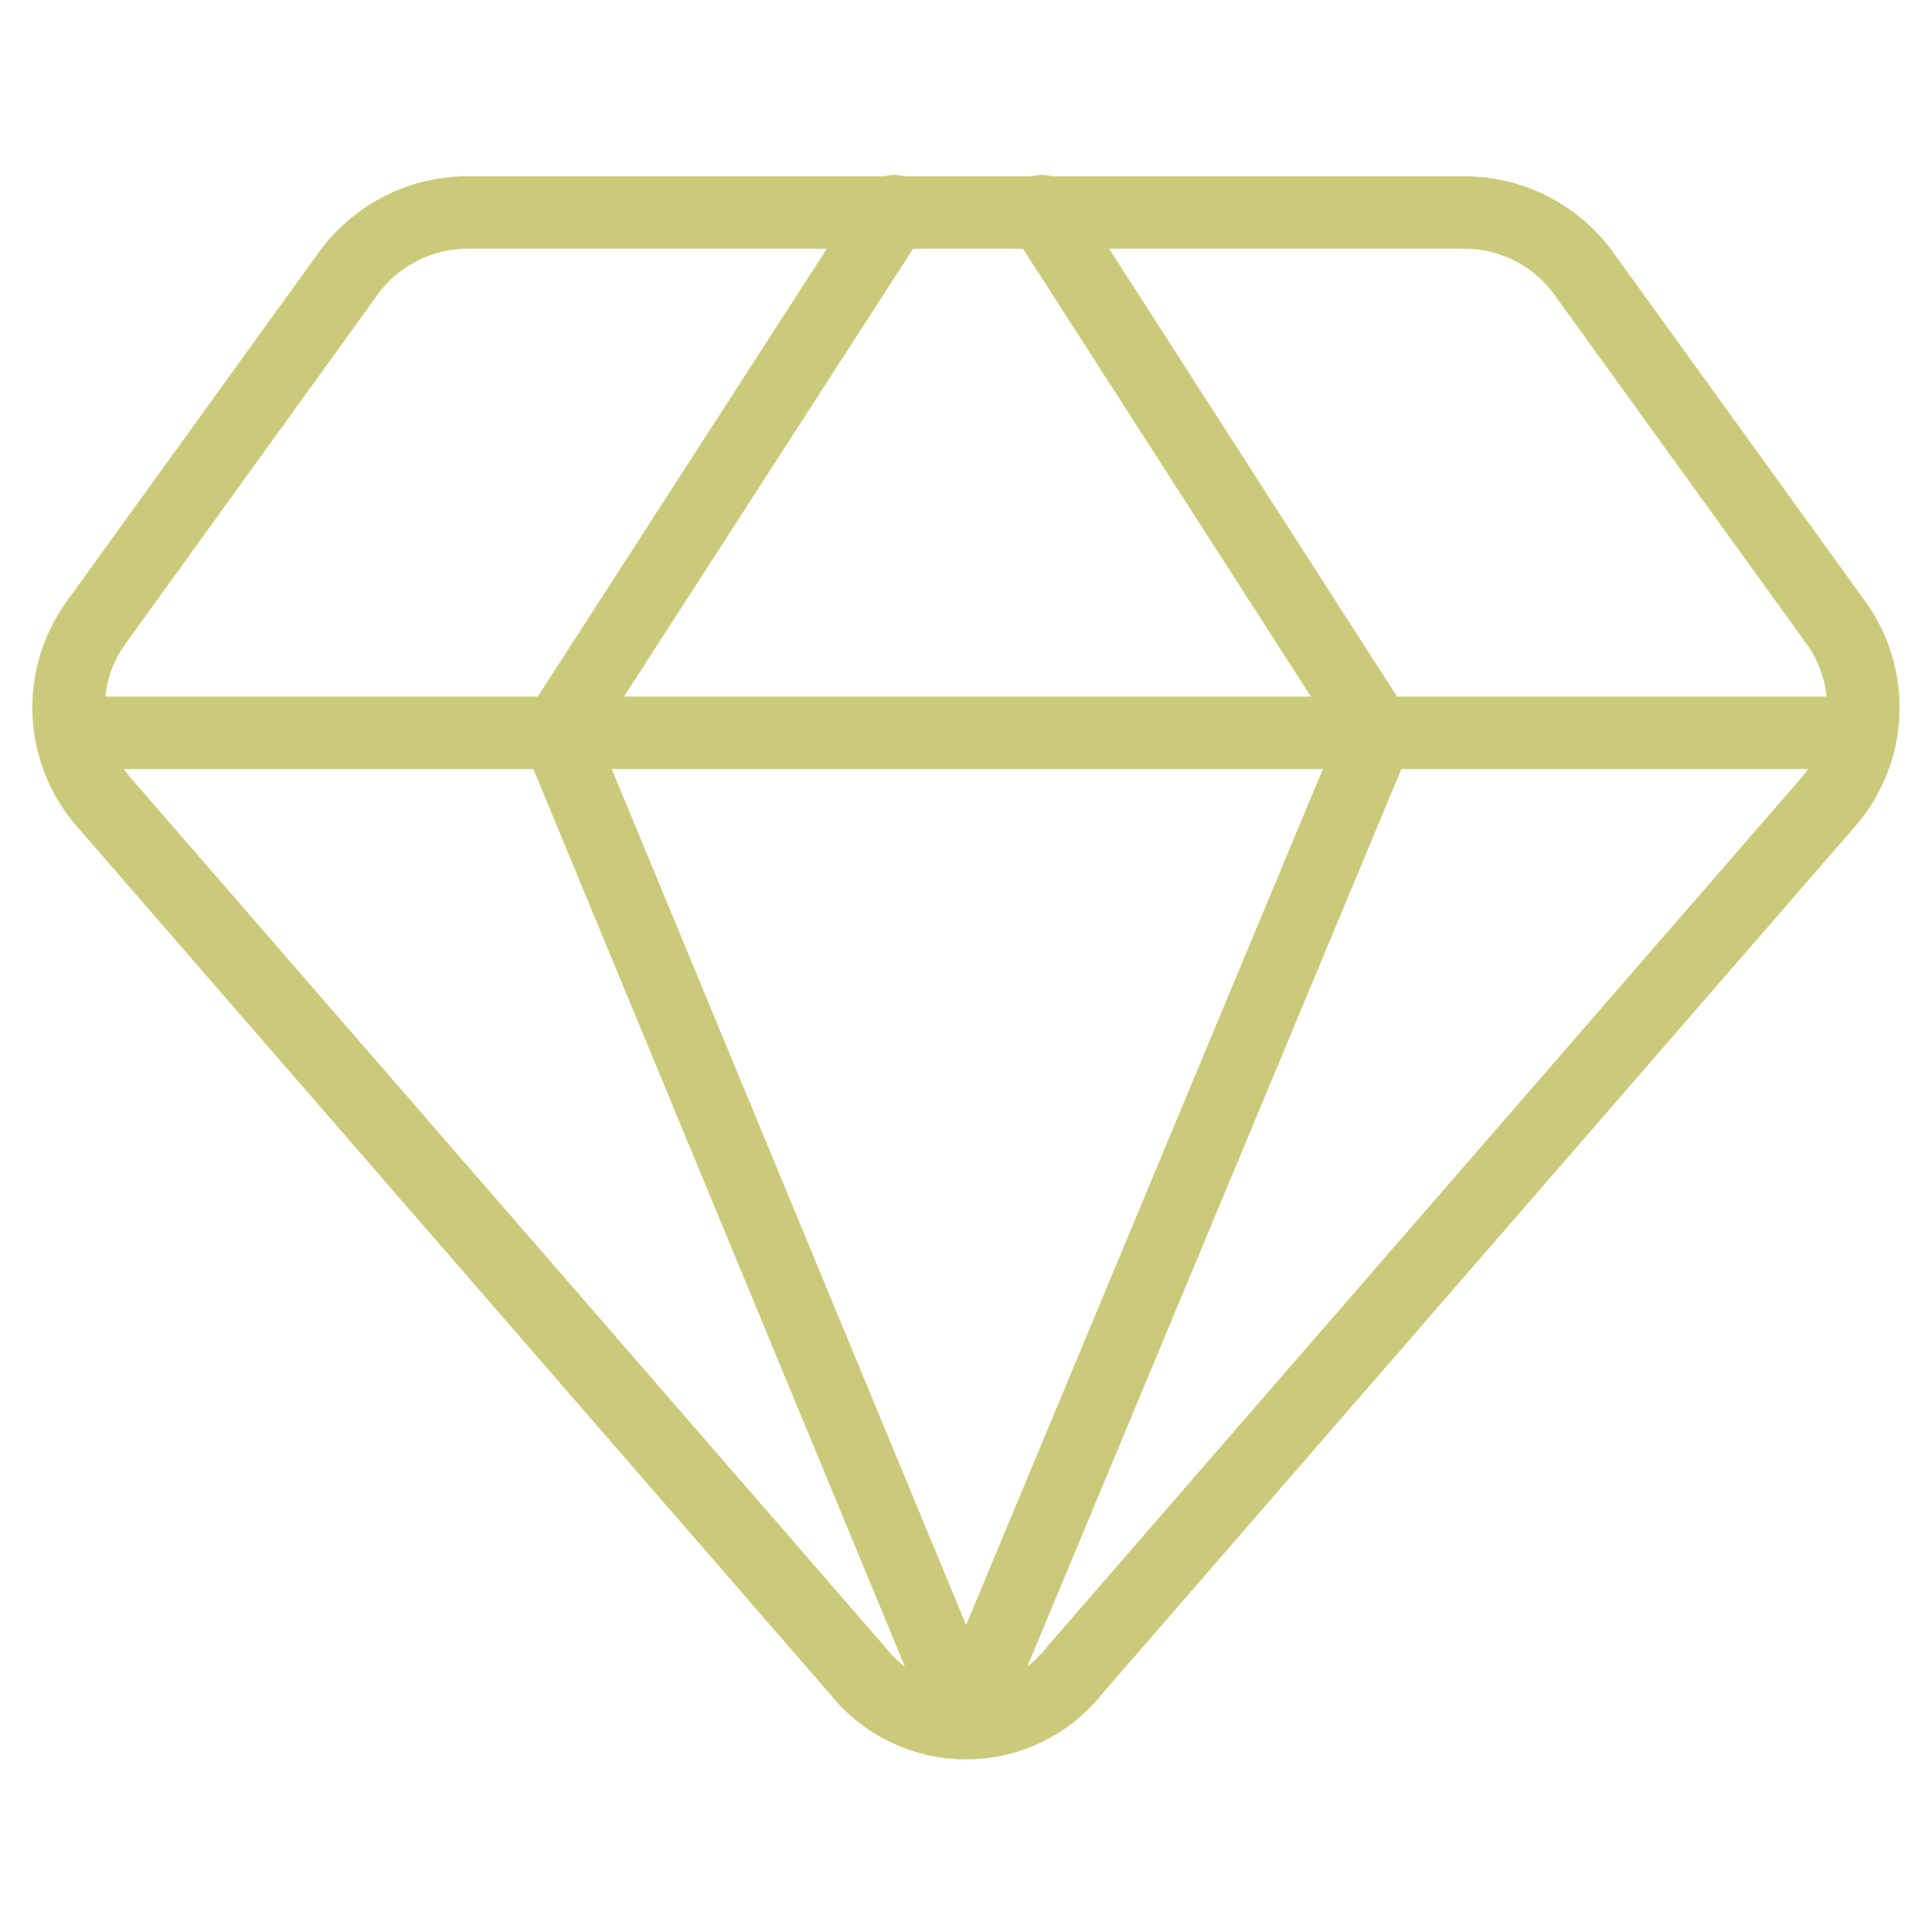
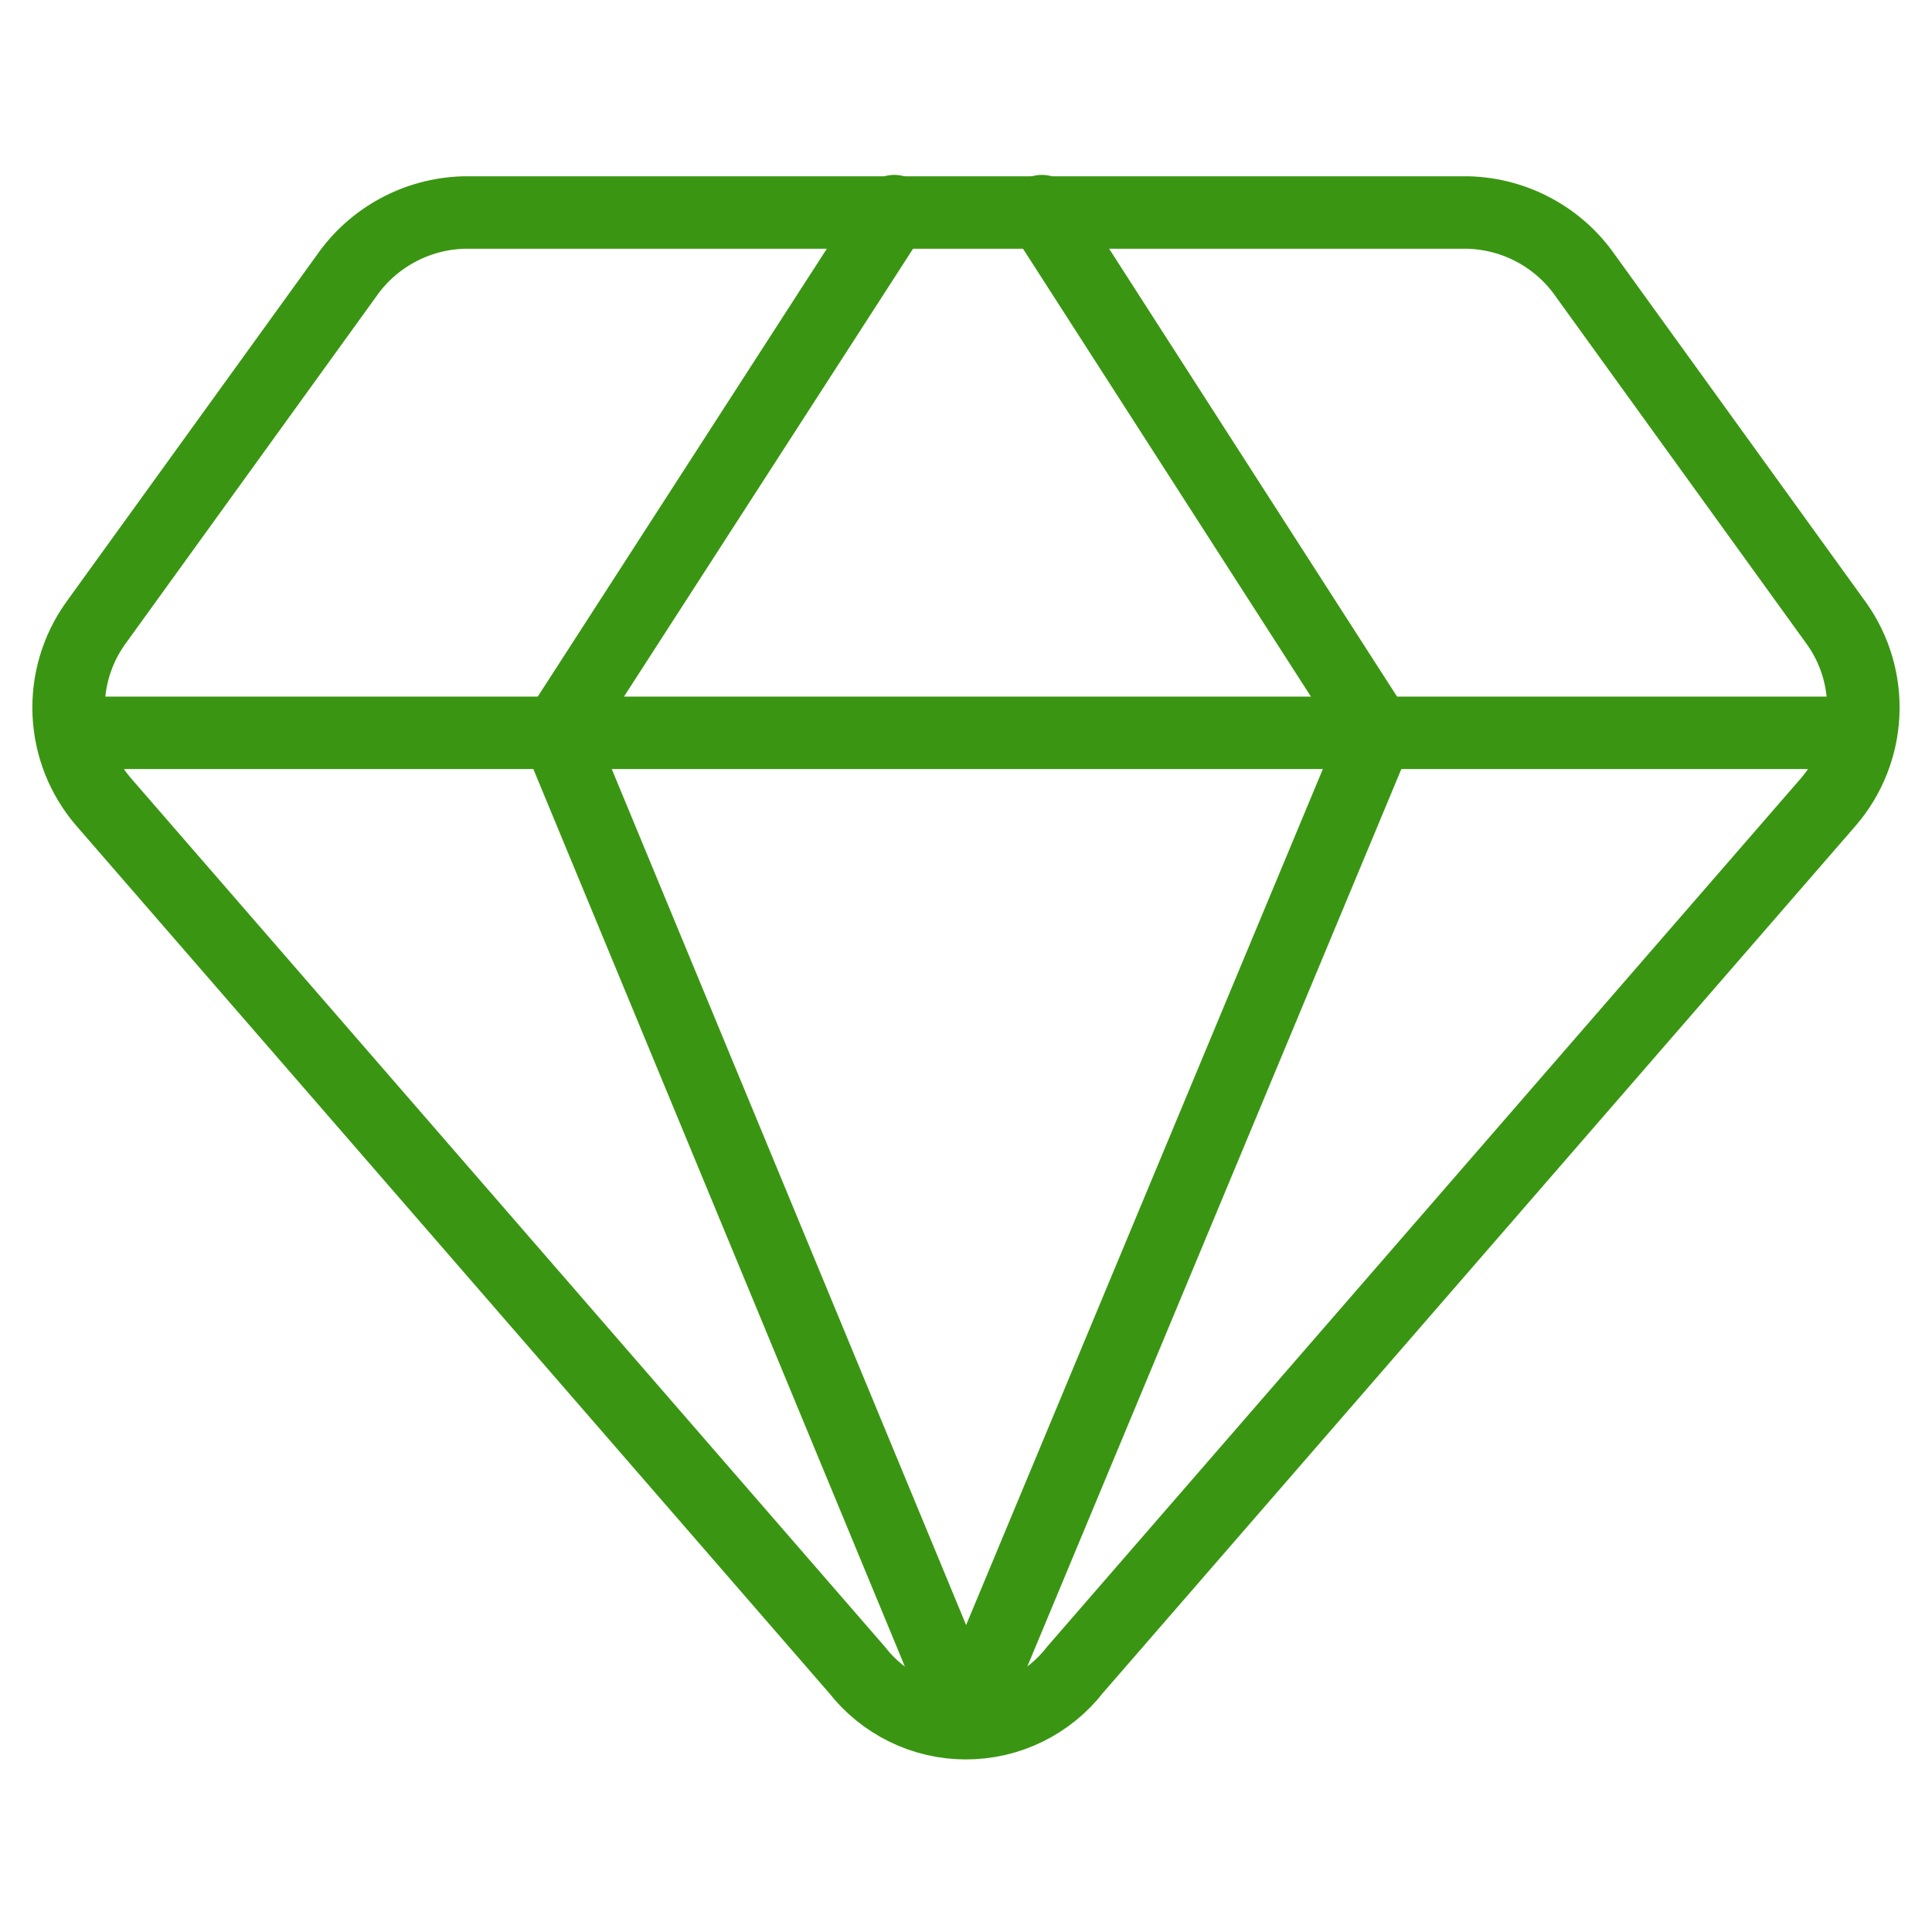
<svg xmlns="http://www.w3.org/2000/svg" width="40" height="40" viewBox="0 0 40 40" fill="none">
-   <path d="M30.4 4.4H9.6C9.12 4.414 8.65 4.539 8.229 4.768C7.807 4.996 7.444 5.32 7.171 5.715L1.971 12.915C1.585 13.46 1.392 14.119 1.423 14.787C1.454 15.455 1.707 16.093 2.142 16.6L17.742 34.572C18.01 34.916 18.352 35.194 18.743 35.386C19.134 35.578 19.564 35.677 20 35.677C20.435 35.677 20.865 35.578 21.256 35.386C21.648 35.194 21.99 34.916 22.257 34.572L37.857 16.6C38.292 16.093 38.545 15.455 38.576 14.787C38.607 14.119 38.414 13.46 38.028 12.915L32.828 5.715C32.555 5.32 32.193 4.996 31.771 4.768C31.349 4.539 30.879 4.414 30.4 4.4V4.4Z" stroke="#CBCA7B" stroke-width="1.5" stroke-linecap="round" stroke-linejoin="round" />
-   <path d="M18.514 4.371L11.543 15.171L20 35.6" stroke="#CBCA7B" stroke-width="1.5" stroke-linecap="round" stroke-linejoin="round" />
-   <path d="M21.571 4.371L28.514 15.171L20 35.6" stroke="#CBCA7B" stroke-width="1.5" stroke-linecap="round" stroke-linejoin="round" />
-   <path d="M1.484 15.172H38.513" stroke="#CBCA7B" stroke-width="1.5" stroke-linecap="round" stroke-linejoin="round" />
+   <path d="M30.4 4.4H9.6C9.12 4.414 8.65 4.539 8.229 4.768C7.807 4.996 7.444 5.32 7.171 5.715L1.971 12.915C1.585 13.46 1.392 14.119 1.423 14.787C1.454 15.455 1.707 16.093 2.142 16.6L17.742 34.572C18.01 34.916 18.352 35.194 18.743 35.386C19.134 35.578 19.564 35.677 20 35.677C20.435 35.677 20.865 35.578 21.256 35.386C21.648 35.194 21.99 34.916 22.257 34.572L37.857 16.6C38.292 16.093 38.545 15.455 38.576 14.787C38.607 14.119 38.414 13.46 38.028 12.915L32.828 5.715C32.555 5.32 32.193 4.996 31.771 4.768C31.349 4.539 30.879 4.414 30.4 4.4V4.4Z" stroke="#3A9612" stroke-width="1.5" stroke-linecap="round" stroke-linejoin="round" />
+   <path d="M18.514 4.371L11.543 15.171L20 35.6" stroke="#3A9612" stroke-width="1.5" stroke-linecap="round" stroke-linejoin="round" />
+   <path d="M21.571 4.371L28.514 15.171L20 35.6" stroke="#3A9612" stroke-width="1.5" stroke-linecap="round" stroke-linejoin="round" />
+   <path d="M1.484 15.172H38.513" stroke="#3A9612" stroke-width="1.5" stroke-linecap="round" stroke-linejoin="round" />
</svg>
